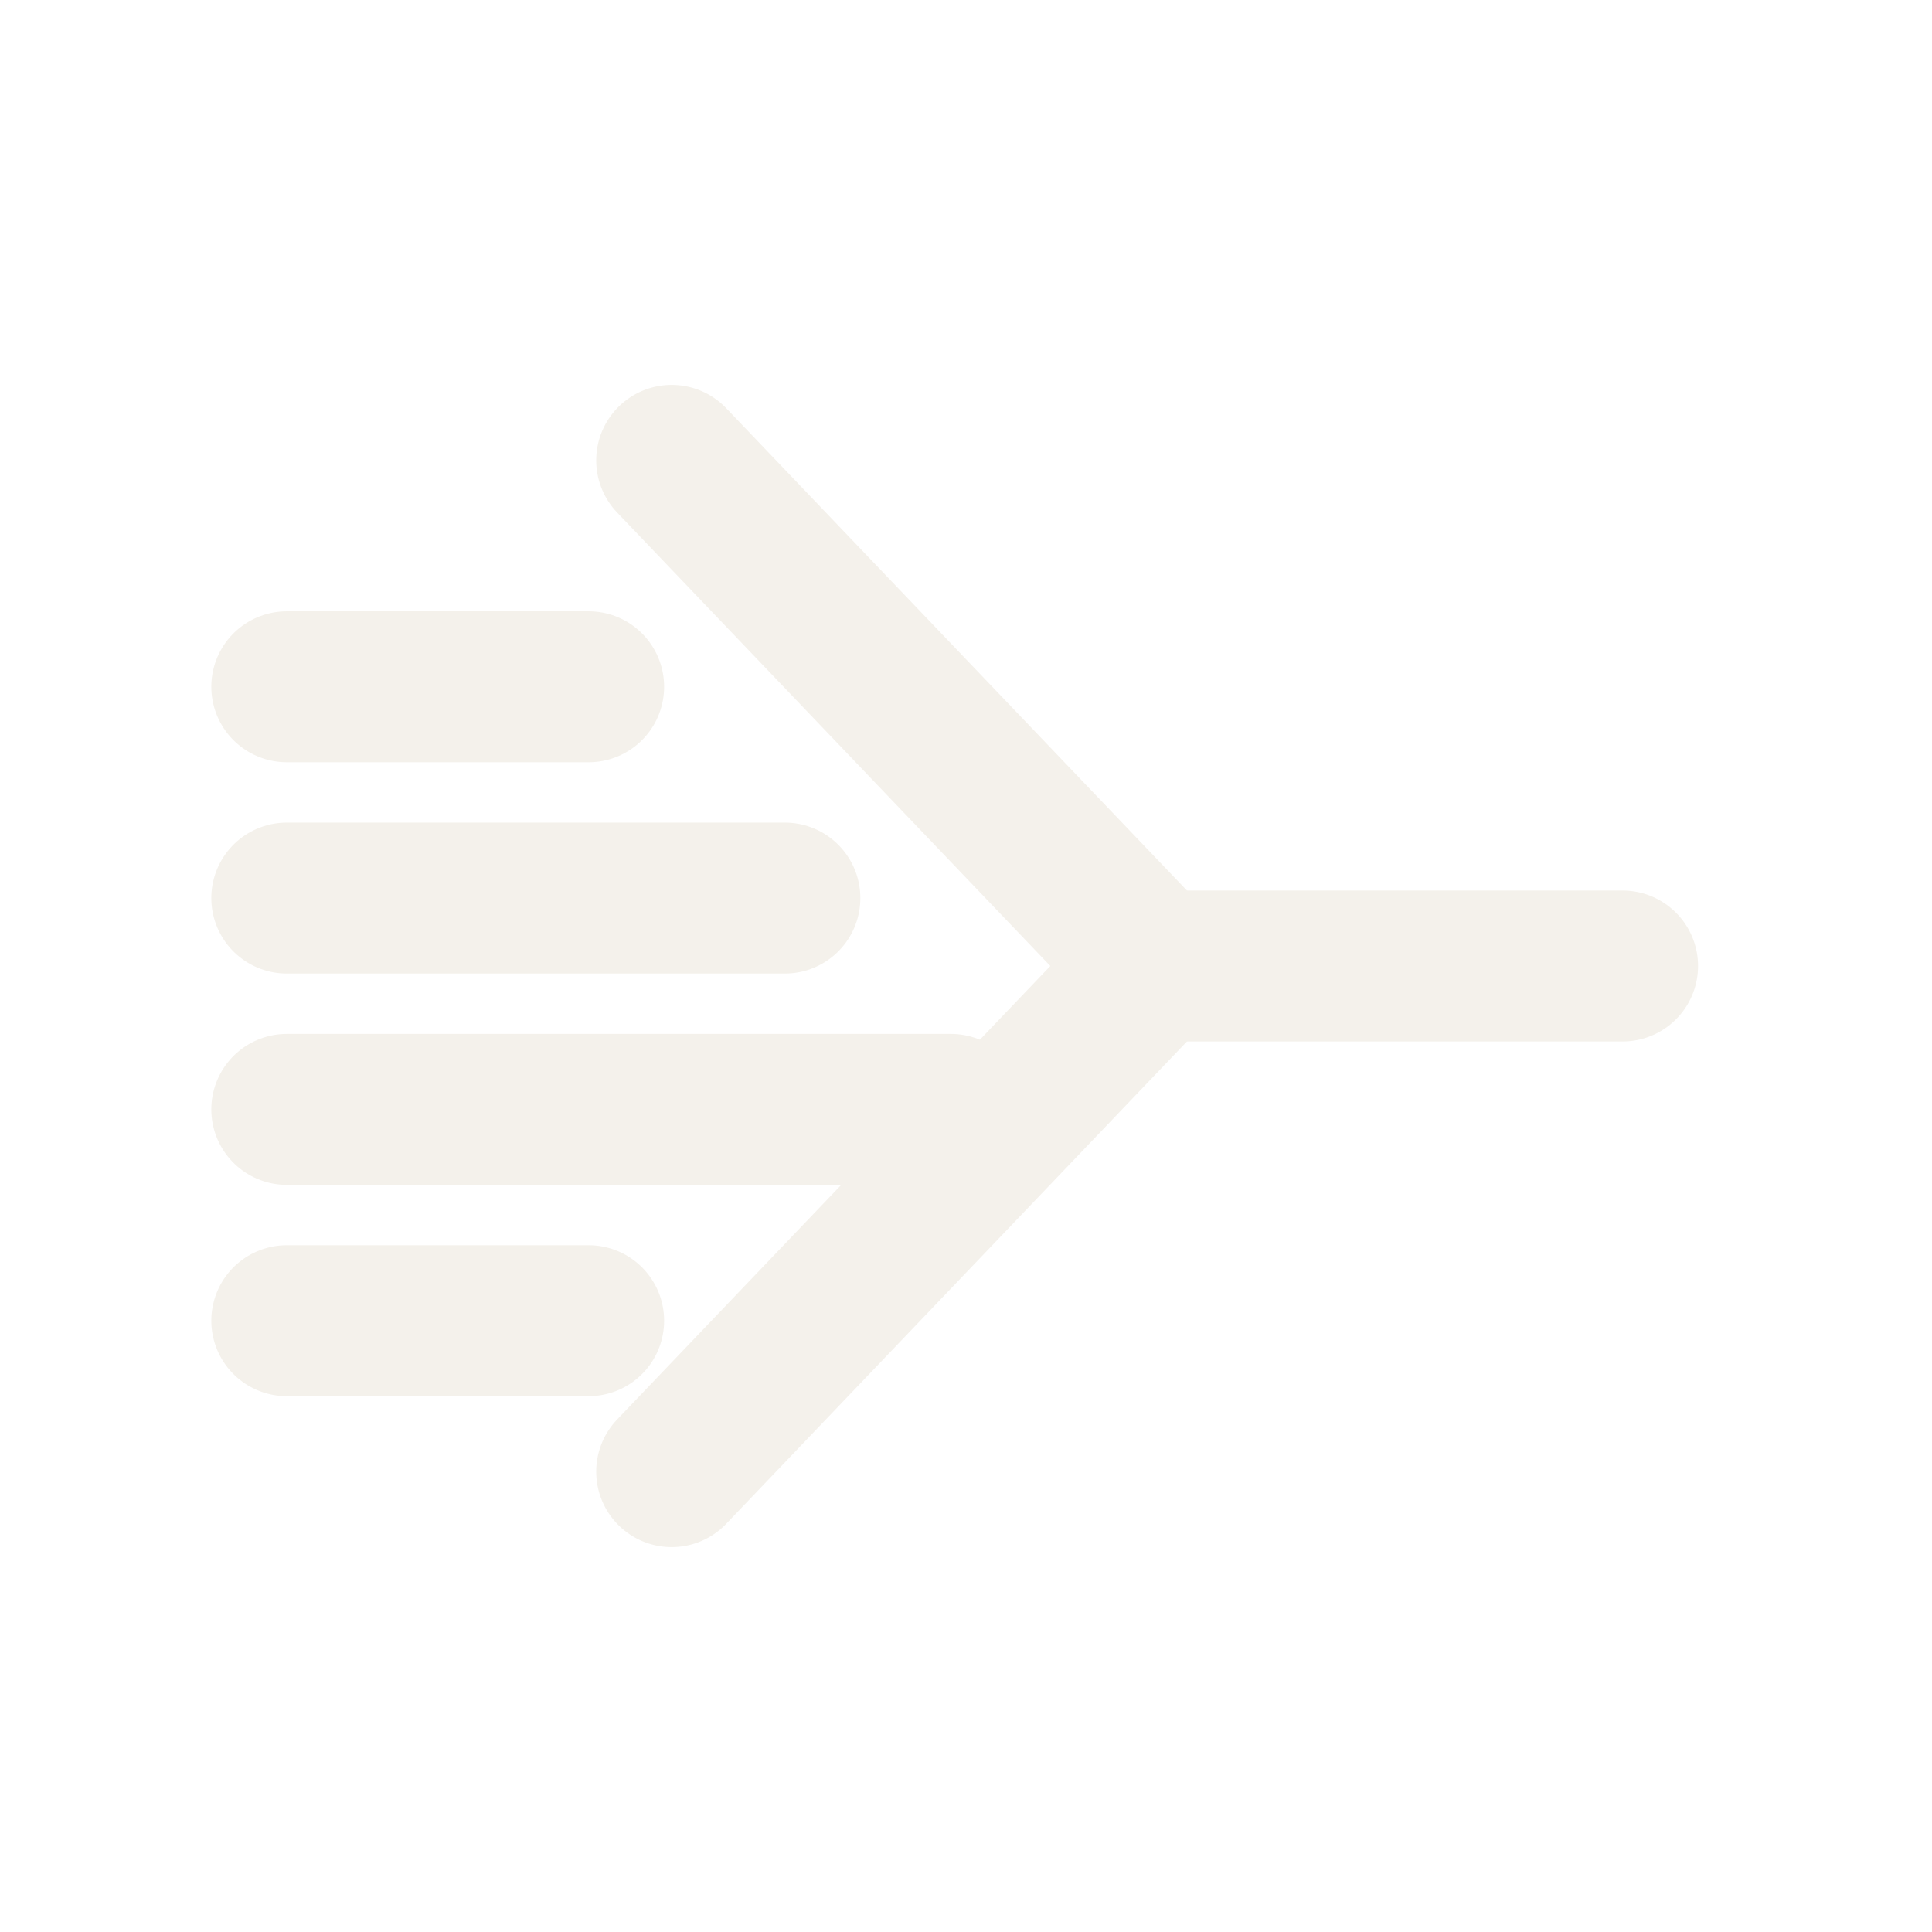
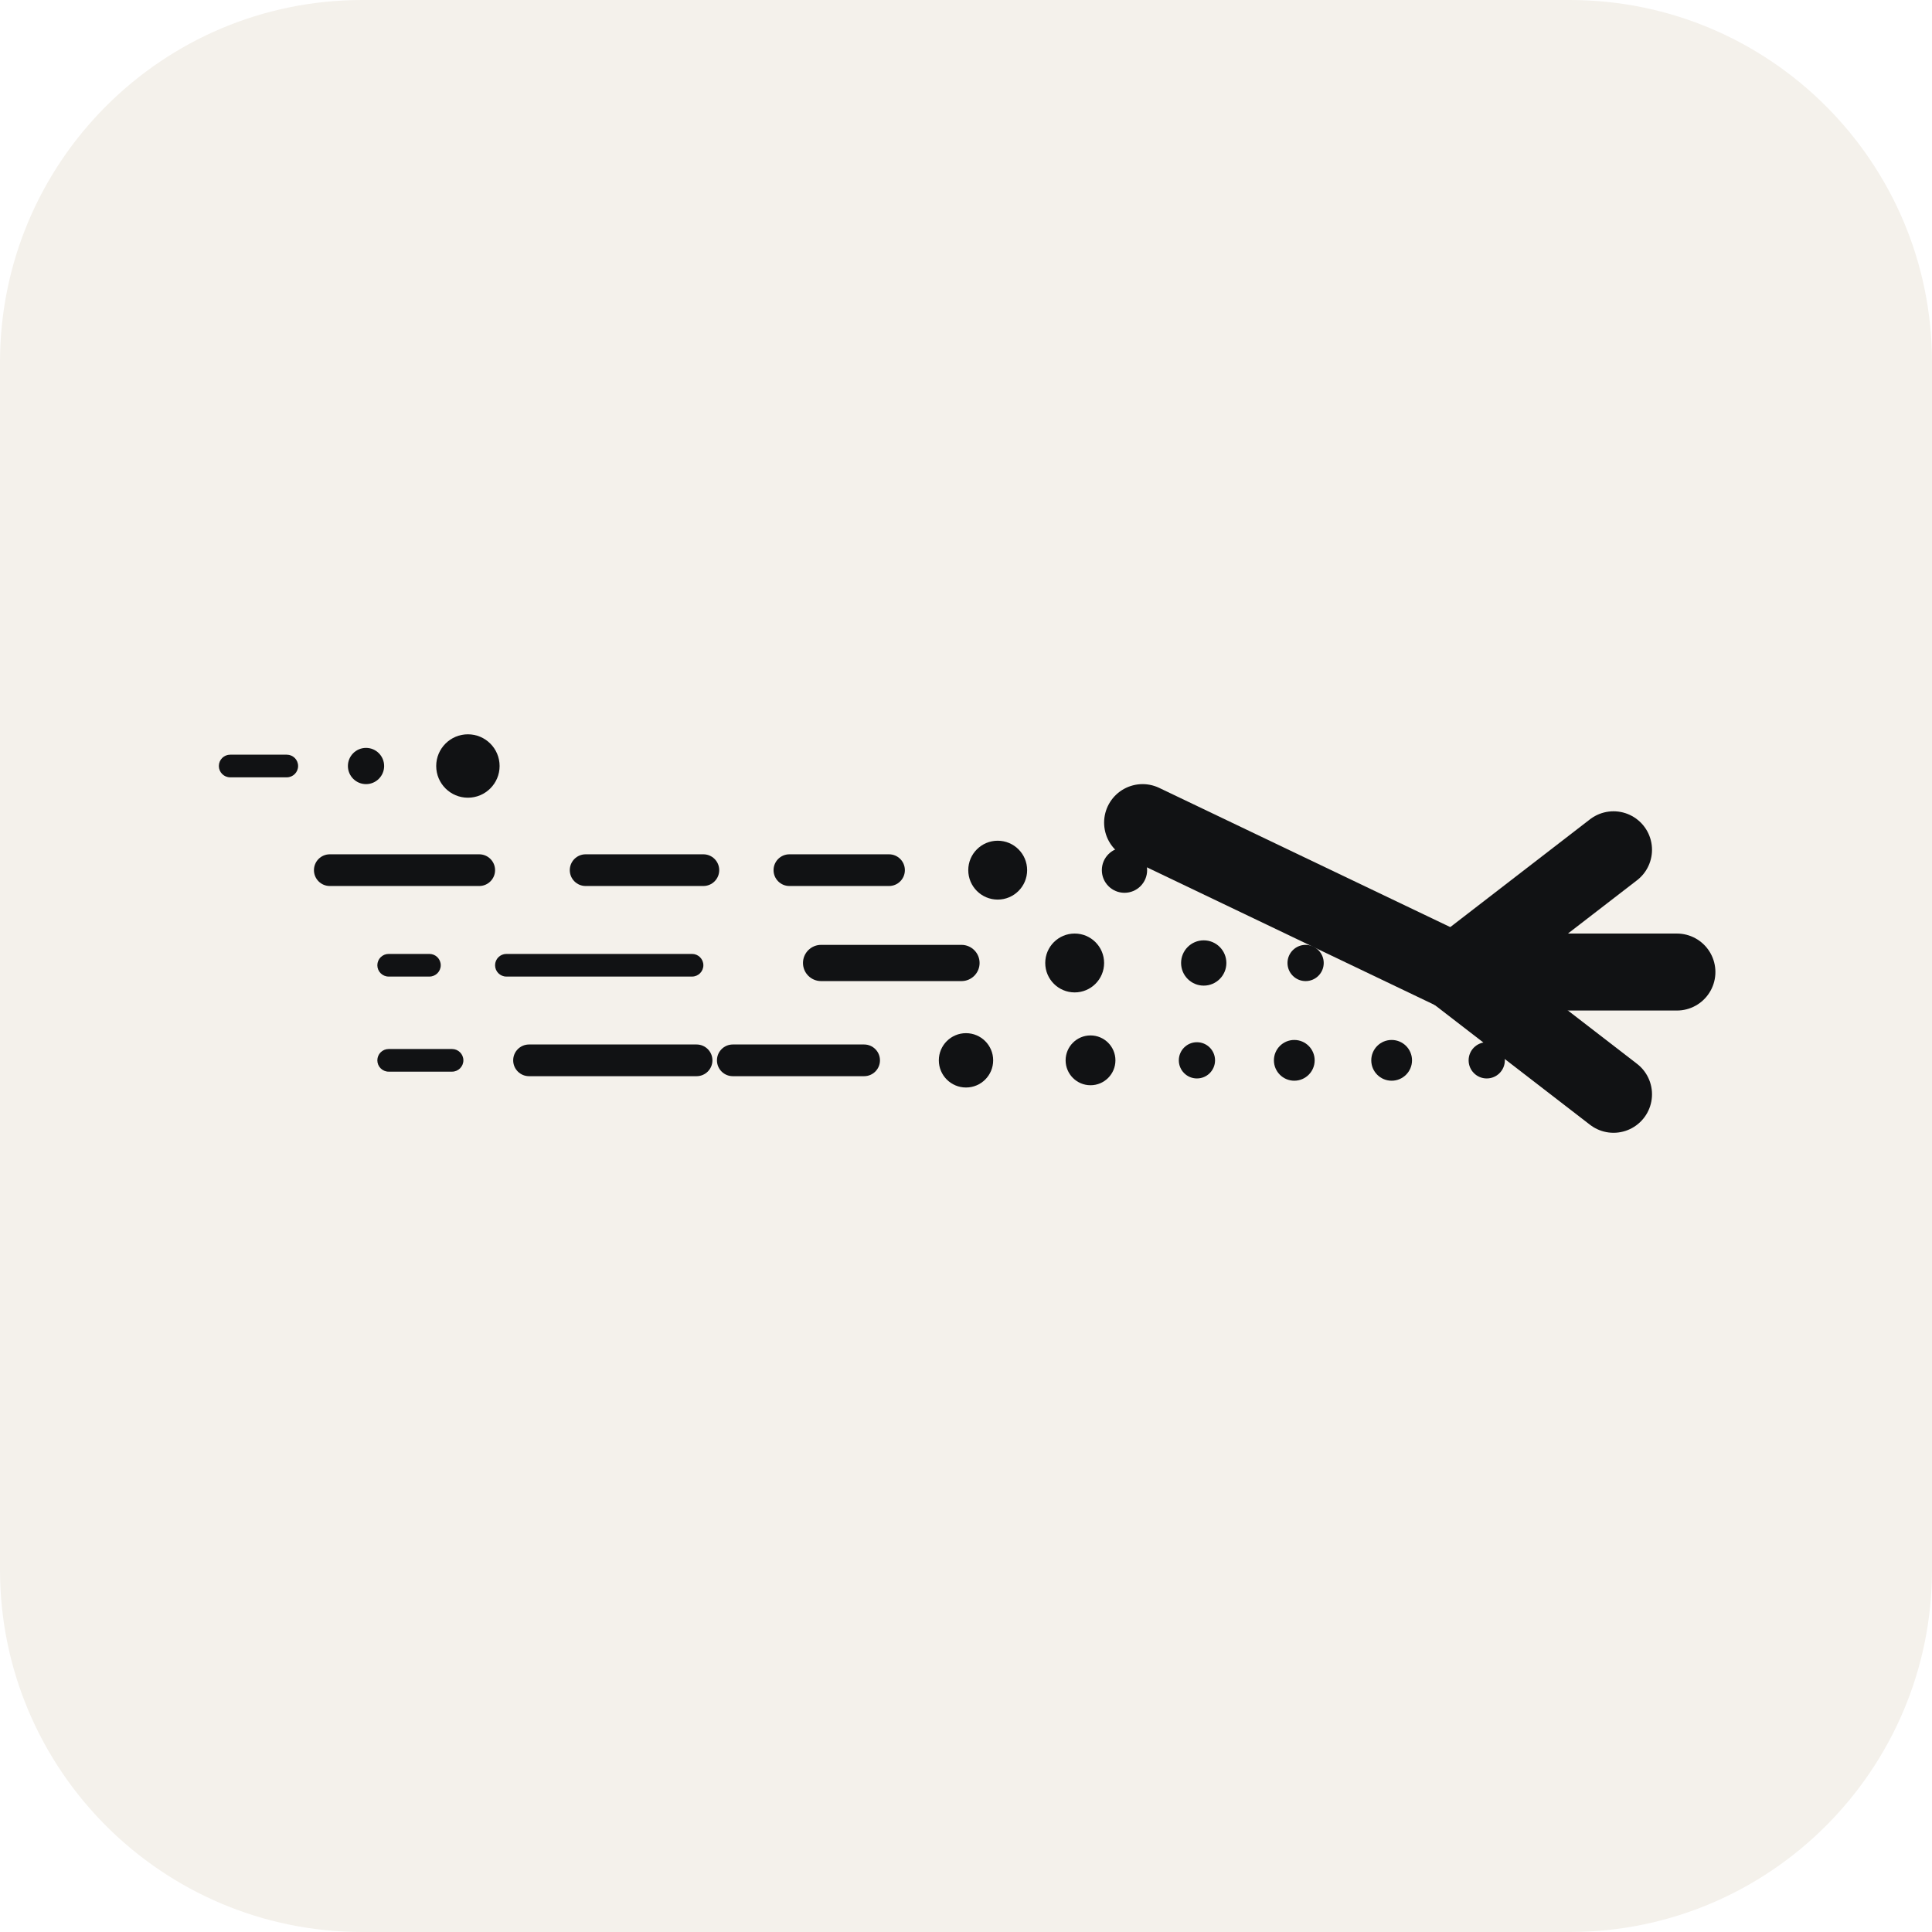
- <svg xmlns="http://www.w3.org/2000/svg" viewBox="0 0 512 512" fill="none">
-   <g stroke="#f4f1eb" stroke-width="40" stroke-linecap="round" stroke-linejoin="round">
-     <path d="M76 182H156" />
-     <path d="M76 238H208" />
-     <path d="M76 294H252" />
-     <path d="M76 350H156" />
-     <path d="M178 122L306 256" />
-     <path d="M178 390L306 256" />
-     <path d="M306 256H430" />
+ <svg xmlns="http://www.w3.org/2000/svg" viewBox="0 0 512 512">
+   <rect width="512" height="512" rx="96" fill="#f4f1eb" />
+   <g transform="translate(40 176) scale(.6)">
+     <g fill="#111214">
+       <rect x="30" y="40" width="35" height="10" rx="5" />
+       <circle cx="95" cy="45" r="8" />
+       <circle cx="140" cy="45" r="14" />
+       <rect x="72" y="84" width="80" height="14" rx="7" />
+       <rect x="185" y="84" width="66" height="14" rx="7" />
+       <rect x="275" y="84" width="58" height="14" rx="7" />
+       <circle cx="374" cy="91" r="13" />
+       <circle cx="430" cy="91" r="10" />
+       <rect x="100" y="128" width="28" height="10" rx="5" />
+       <rect x="152" y="128" width="92" height="10" rx="5" />
+       <rect x="288" y="124" width="78" height="16" rx="8" />
+       <circle cx="408" cy="132" r="13" />
+       <circle cx="465" cy="132" r="10" />
+       <circle cx="510" cy="132" r="8" />
+       <circle cx="552" cy="132" r="8" />
+       <circle cx="586" cy="132" r="8" />
+       <rect x="100" y="170" width="38" height="10" rx="5" />
+       <rect x="160" y="168" width="88" height="14" rx="7" />
+       <rect x="250" y="168" width="72" height="14" rx="7" />
+       <circle cx="360" cy="175" r="12" />
+       <circle cx="415" cy="175" r="11" />
+       <circle cx="462" cy="175" r="8" />
+       <circle cx="505" cy="175" r="9" />
+       <circle cx="548" cy="175" r="9" />
+       <circle cx="590" cy="175" r="8" />
+     </g>
+     <g fill="none" stroke="#111214" stroke-linecap="round" stroke-linejoin="round" stroke-width="34">
+       <path d="M438 70 576 136H674" />
+       <path d="M576 136 646 82" />
+       <path d="M576 136 646 190" />
+     </g>
  </g>
</svg>
